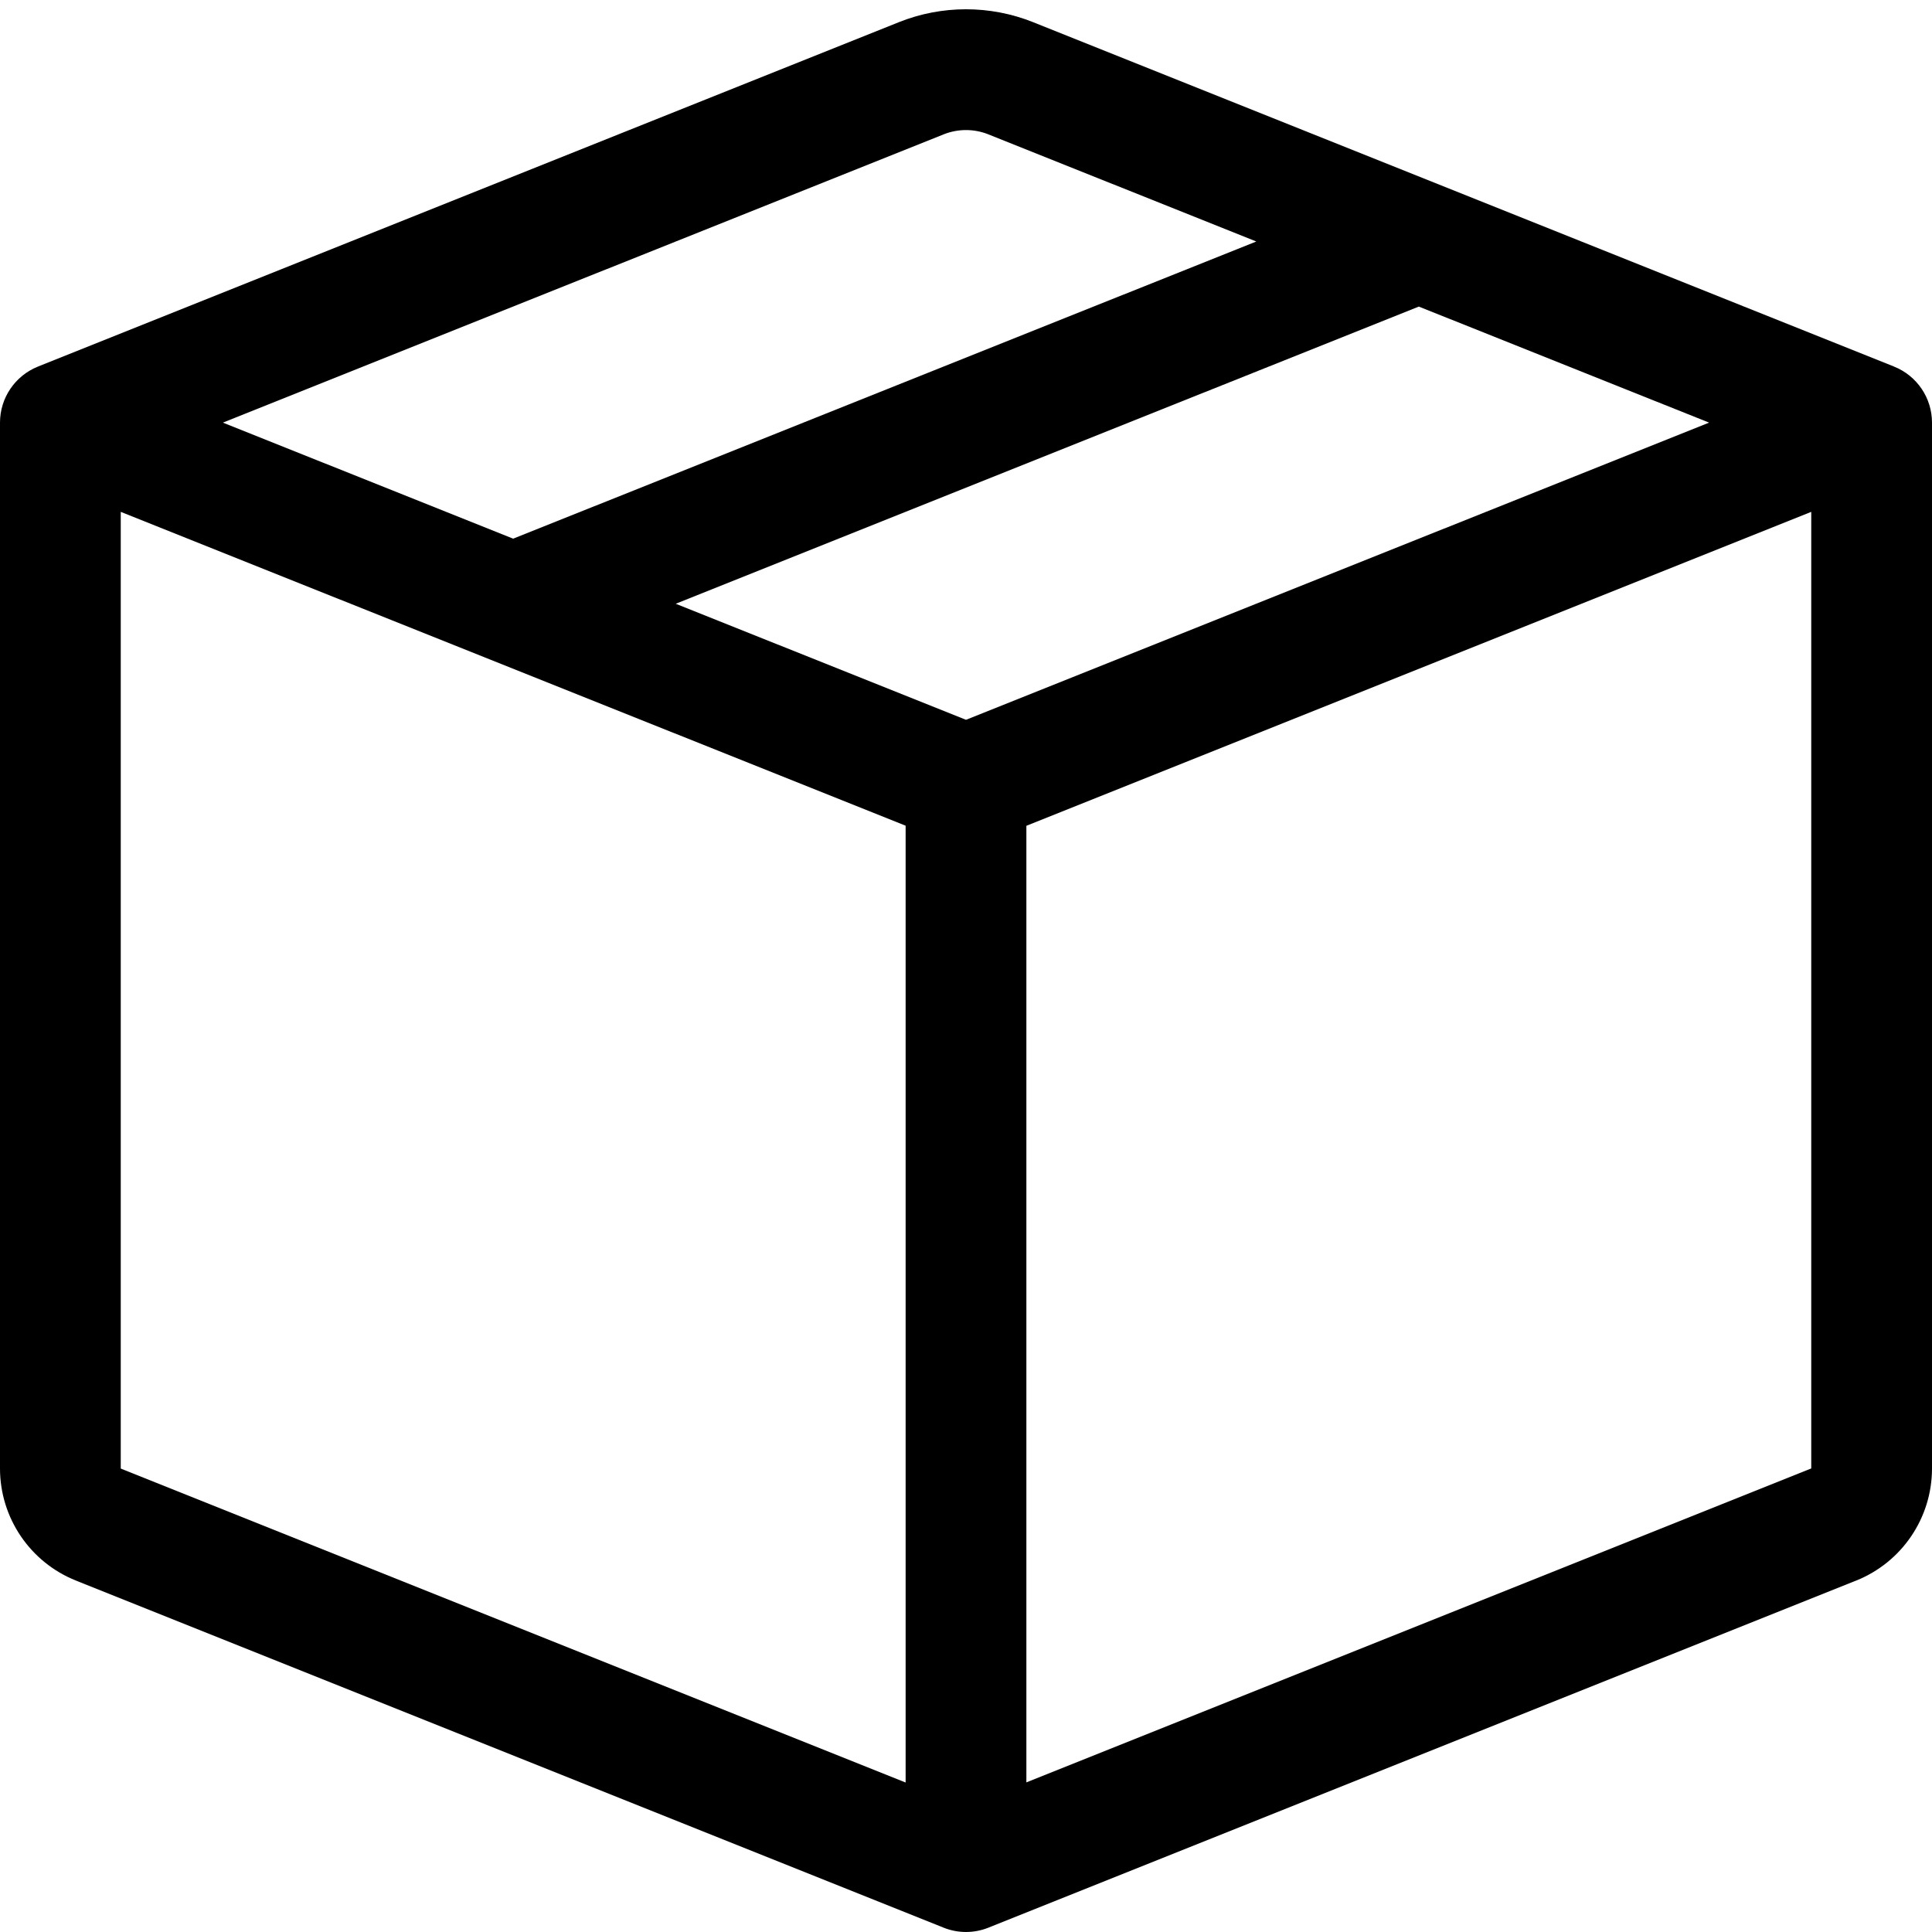
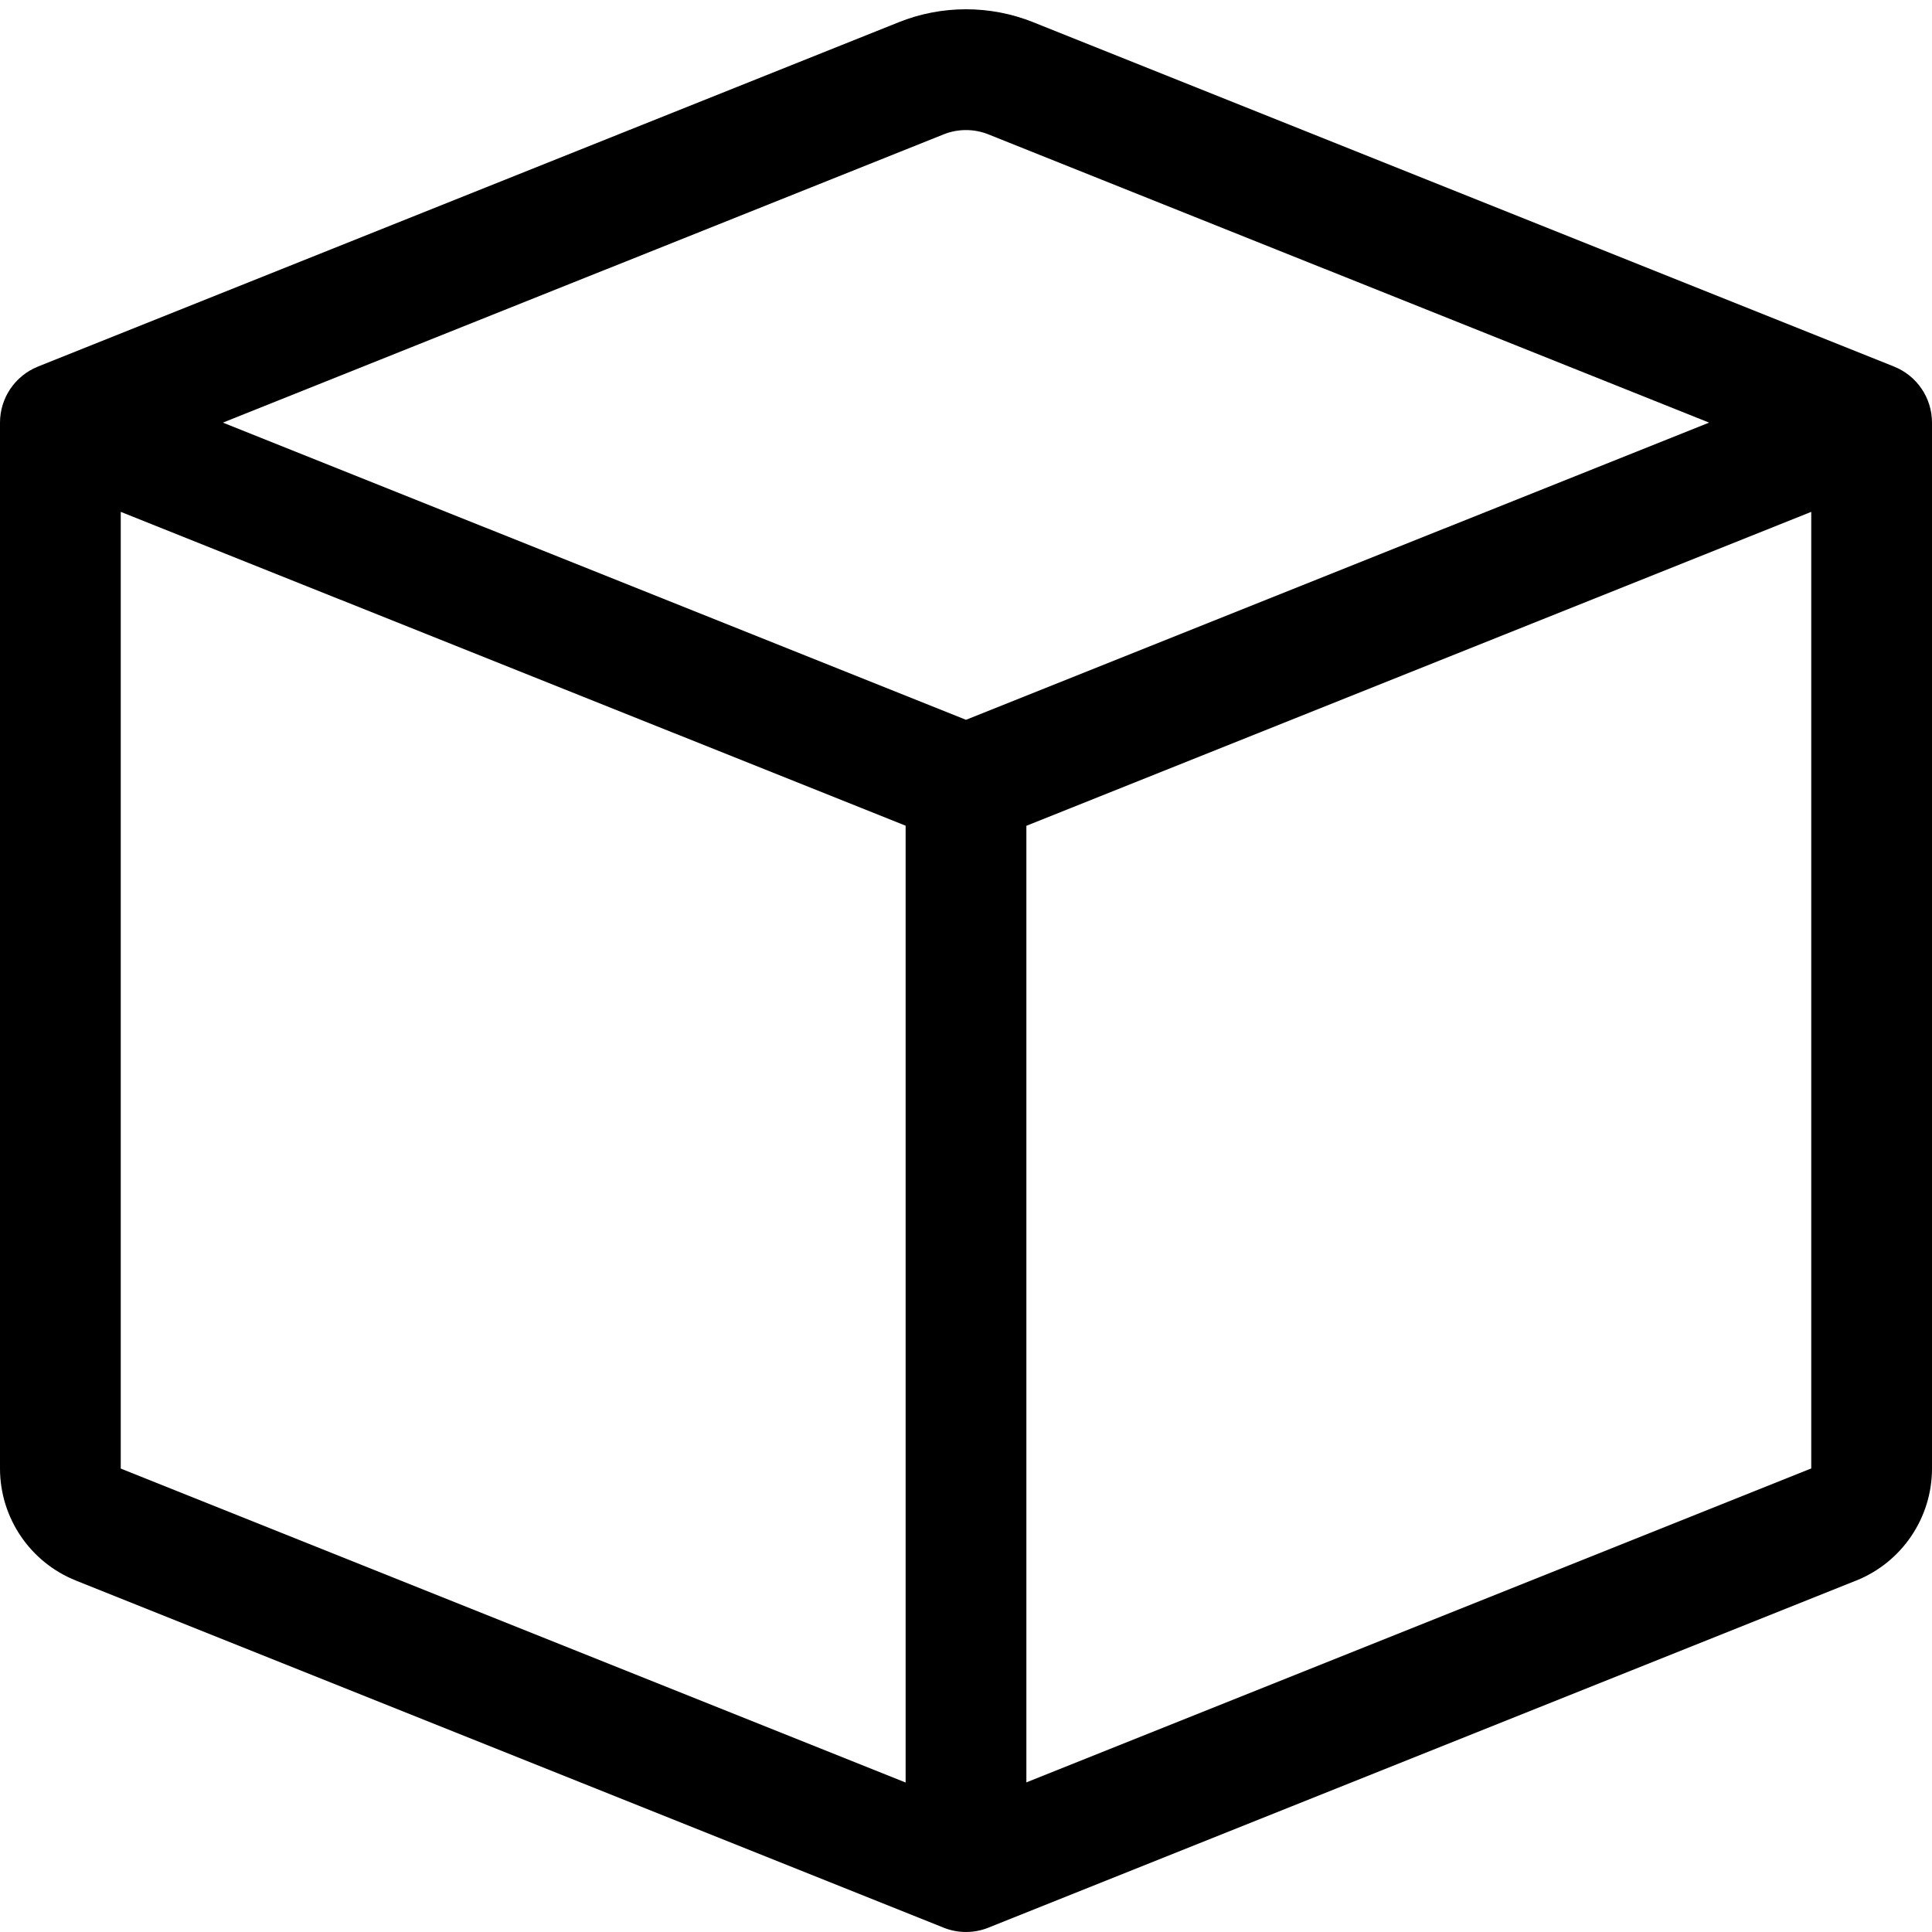
- <svg xmlns="http://www.w3.org/2000/svg" width="16" height="16" fill="currentColor" class="bi bi-box-seam" viewBox="0 0 16 16">
-   <path d="M8.186 1.113a.5.5 0 0 0-.372 0L1.846 3.5l2.404.961L10.404 2l-2.218-.887zm3.564 1.426L5.596 5 8 5.961 14.154 3.5l-2.404-.961zm3.25 1.7-6.5 2.6v7.922l6.5-2.6V4.24zM7.5 14.762V6.838L1 4.239v7.923l6.5 2.6zM7.443.184a1.5 1.5 0 0 1 1.114 0l7.129 2.852A.5.5 0 0 1 16 3.5v8.662a1 1 0 0 1-.629.928l-7.185 2.874a.5.5 0 0 1-.372 0L.63 13.09a1 1 0 0 1-.63-.928V3.5a.5.5 0 0 1 .314-.464L7.443.184z" />
+ <svg xmlns="http://www.w3.org/2000/svg" width="16" height="16" fill="currentColor" class="bi bi-box" viewBox="0 0 16 16">
+   <path d="M8.186 1.113a.5.5 0 0 0-.372 0L1.846 3.5 8 5.961 14.154 3.5 8.186 1.113zM15 4.239l-6.5 2.6v7.922l6.5-2.6V4.24zM7.5 14.762V6.838L1 4.239v7.923l6.5 2.6zM7.443.184a1.5 1.5 0 0 1 1.114 0l7.129 2.852A.5.5 0 0 1 16 3.5v8.662a1 1 0 0 1-.629.928l-7.185 2.874a.5.5 0 0 1-.372 0L.63 13.09a1 1 0 0 1-.63-.928V3.5a.5.5 0 0 1 .314-.464L7.443.184z" />
</svg>
